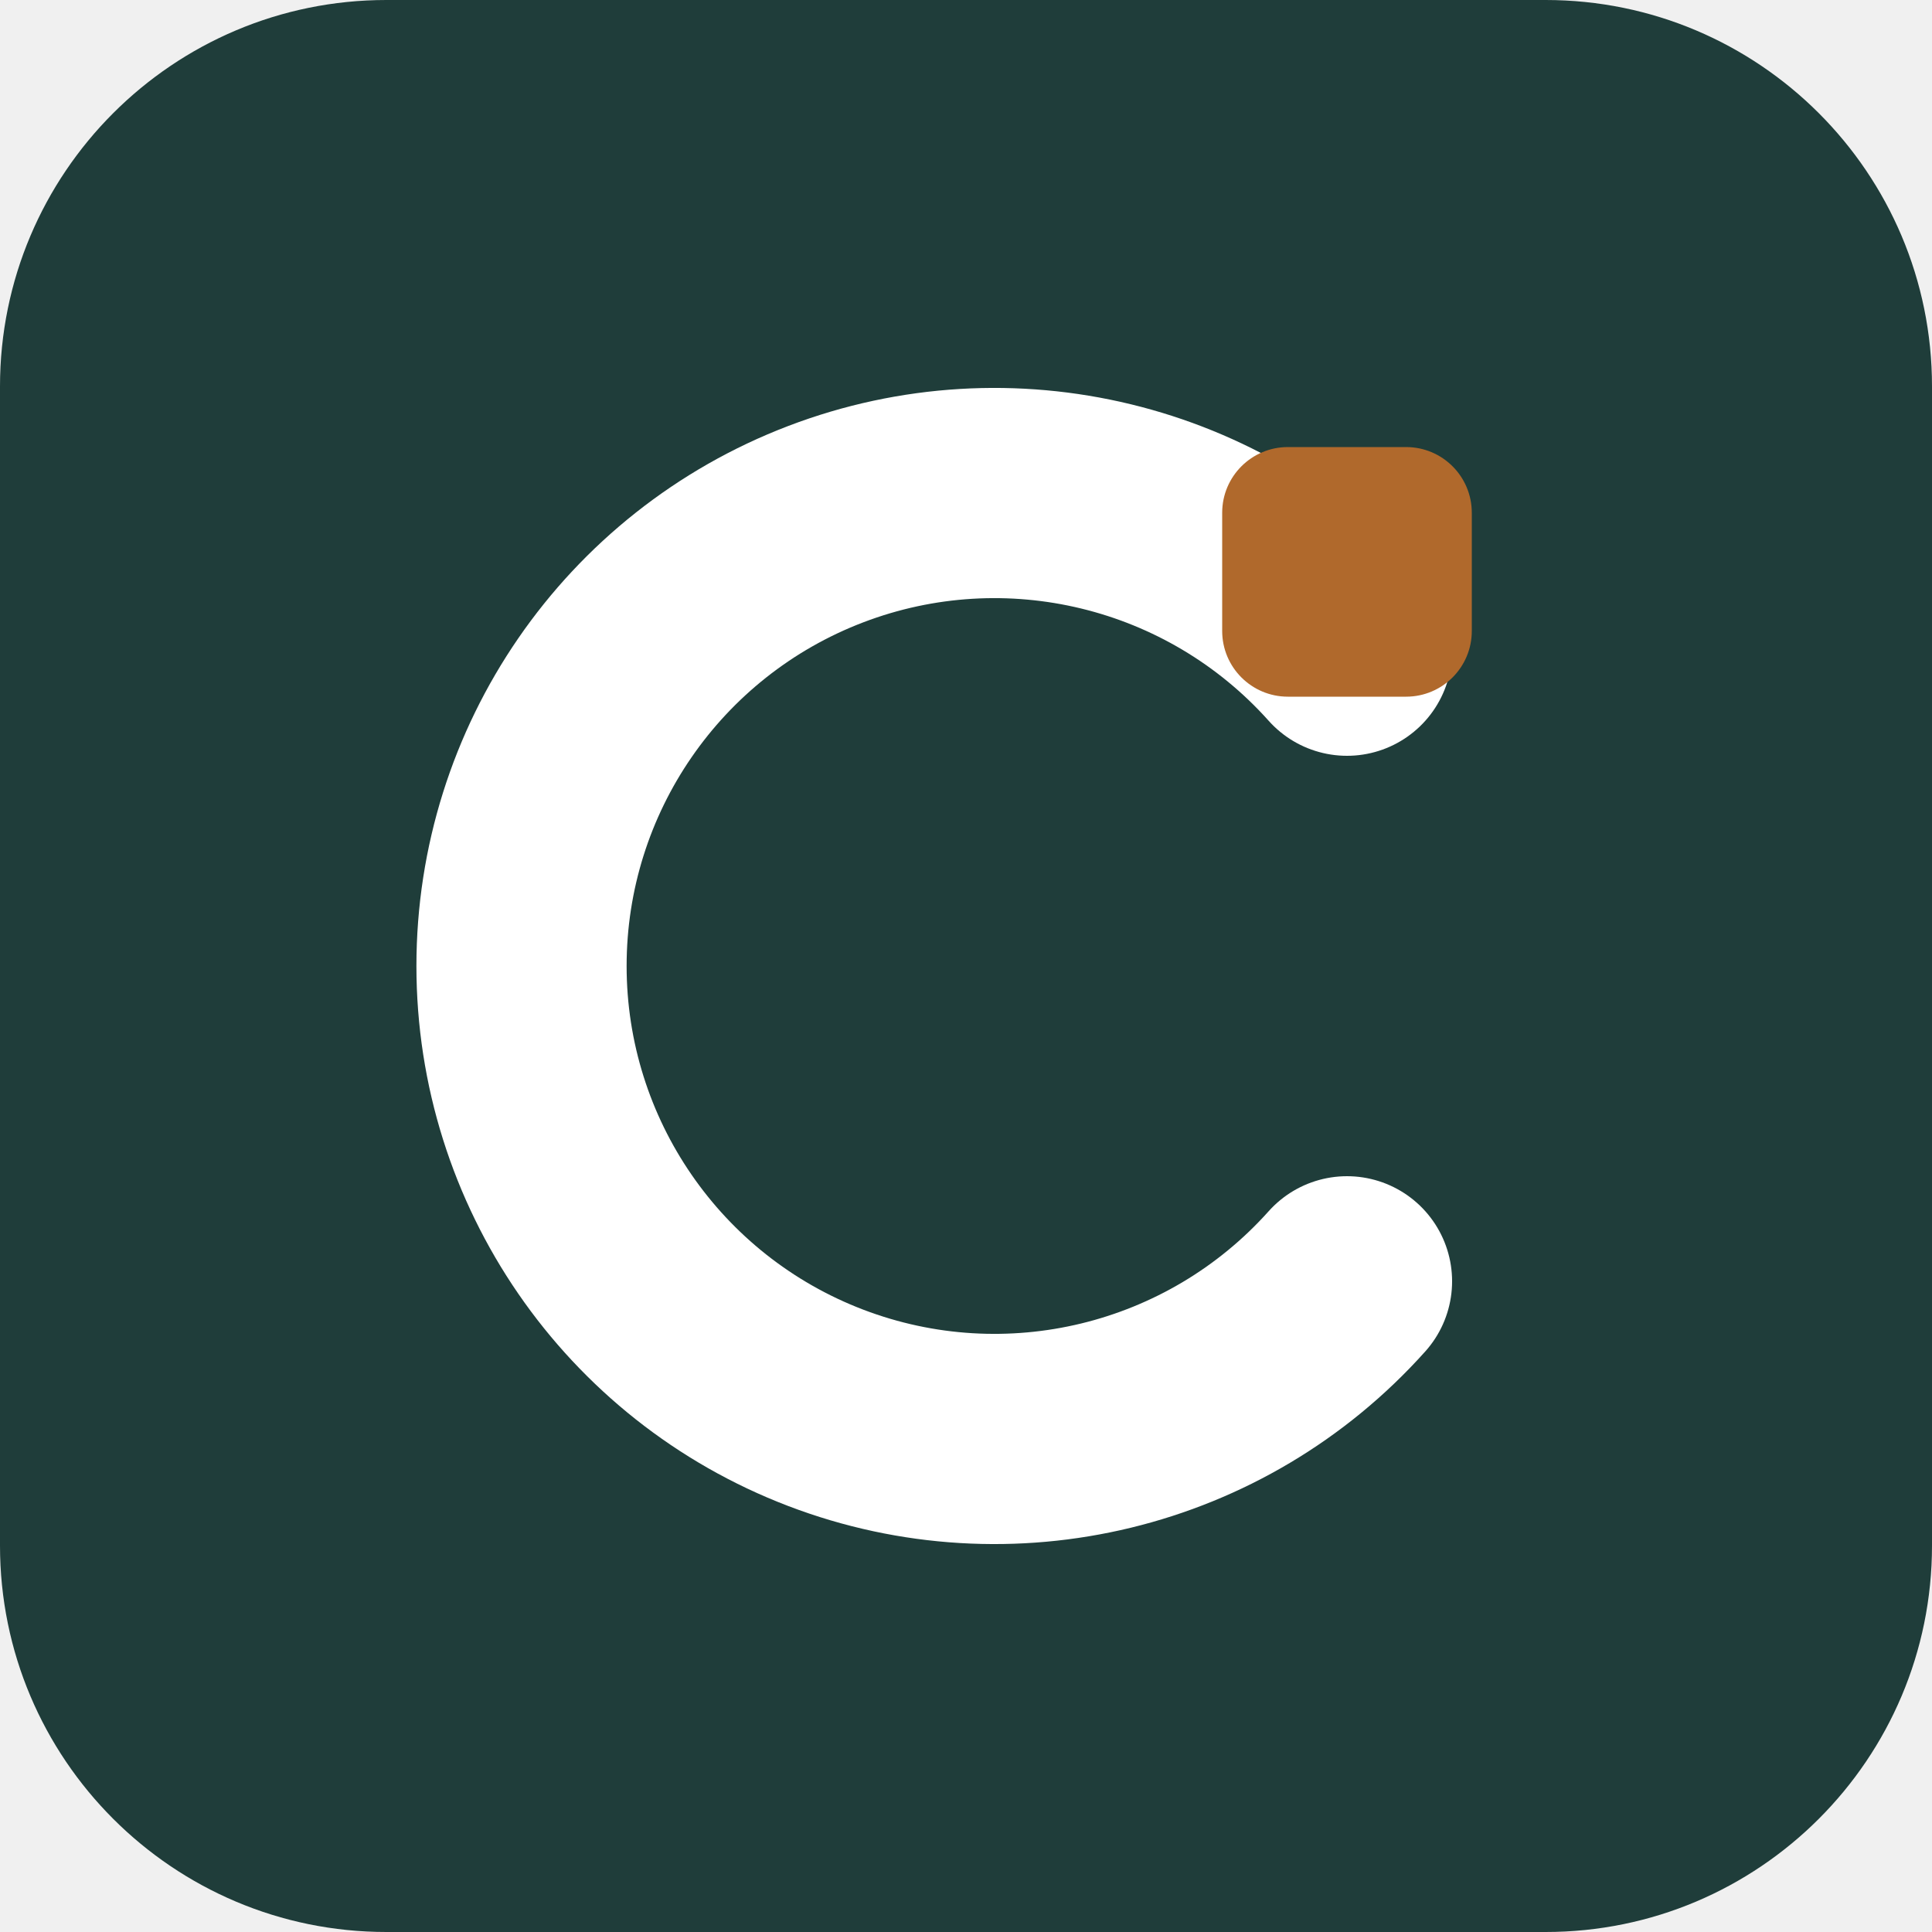
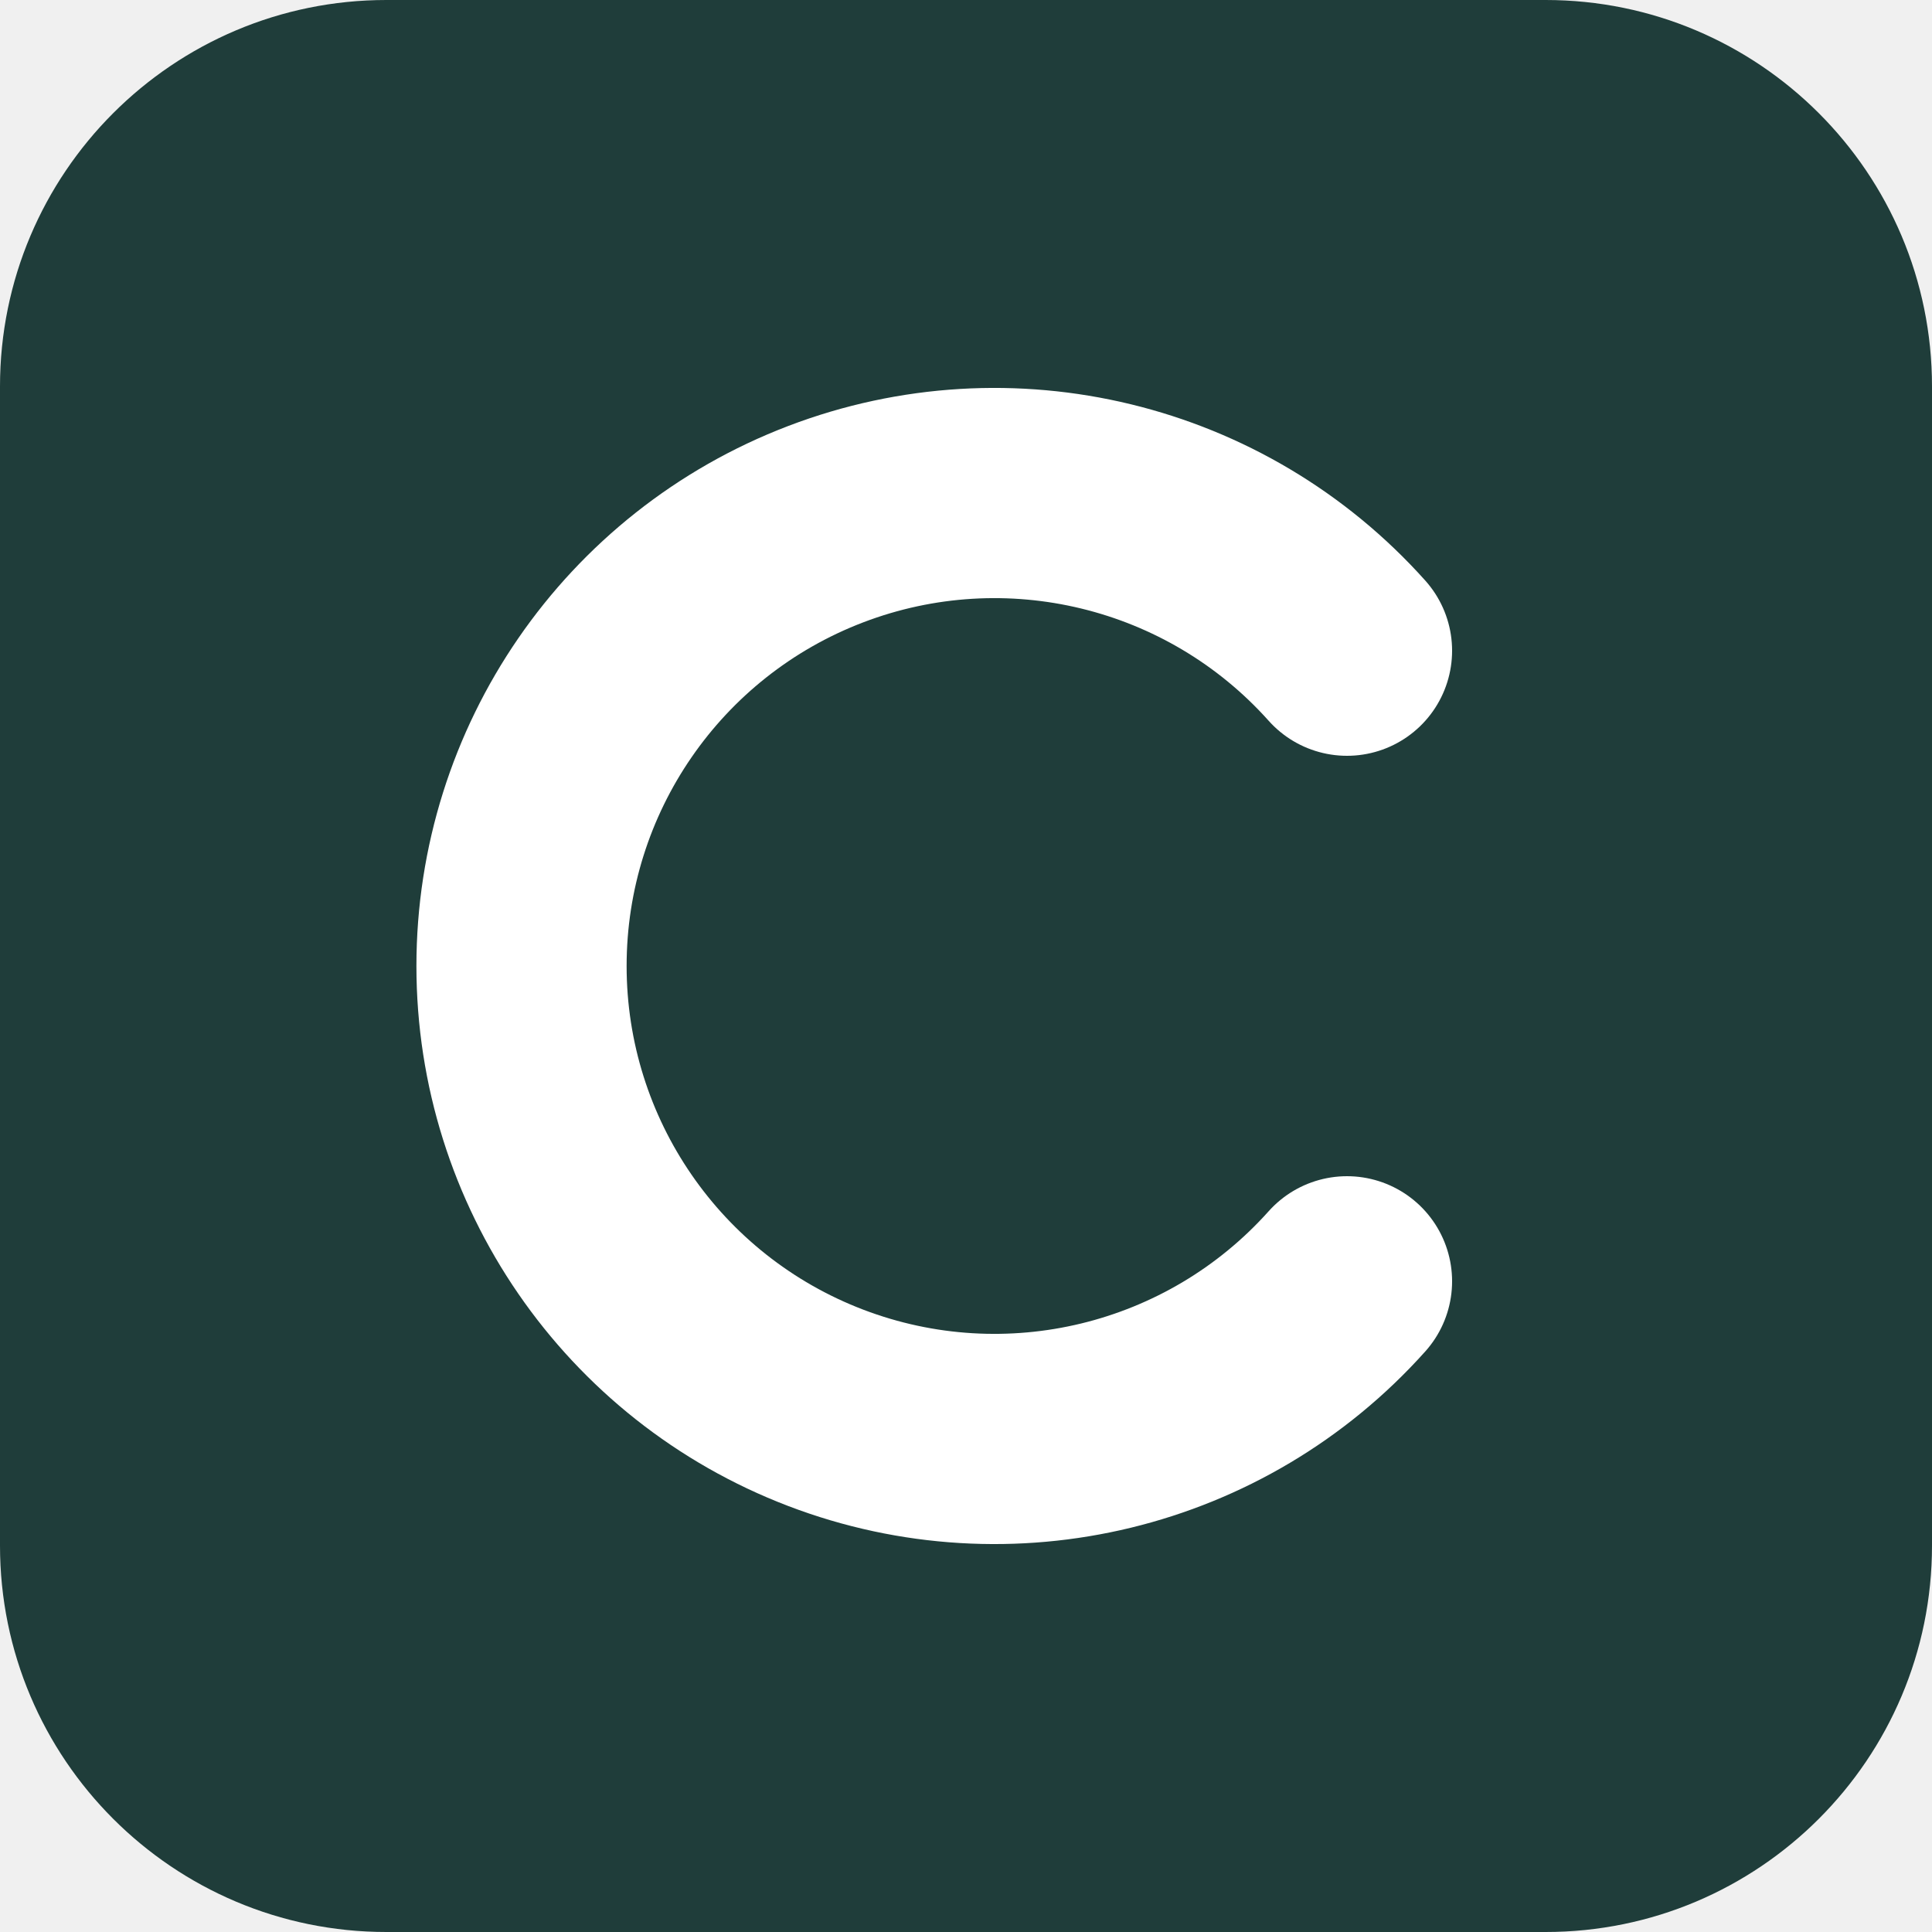
<svg xmlns="http://www.w3.org/2000/svg" viewBox="0 0 100 100">
  <rect x="0" y="0" width="100" height="100" rx="20" fill="#1F3D3A" />
  <g transform="translate(16,16) scale(0.68)">
    <path d="M 79 26 A 36 36 0 1 0 79 74" fill="none" stroke="#FFFFFF" stroke-width="16" stroke-linecap="round" />
-     <rect x="69.5" y="10.5" width="19" height="19" rx="5" fill="#B0692C" />
  </g>
</svg>
